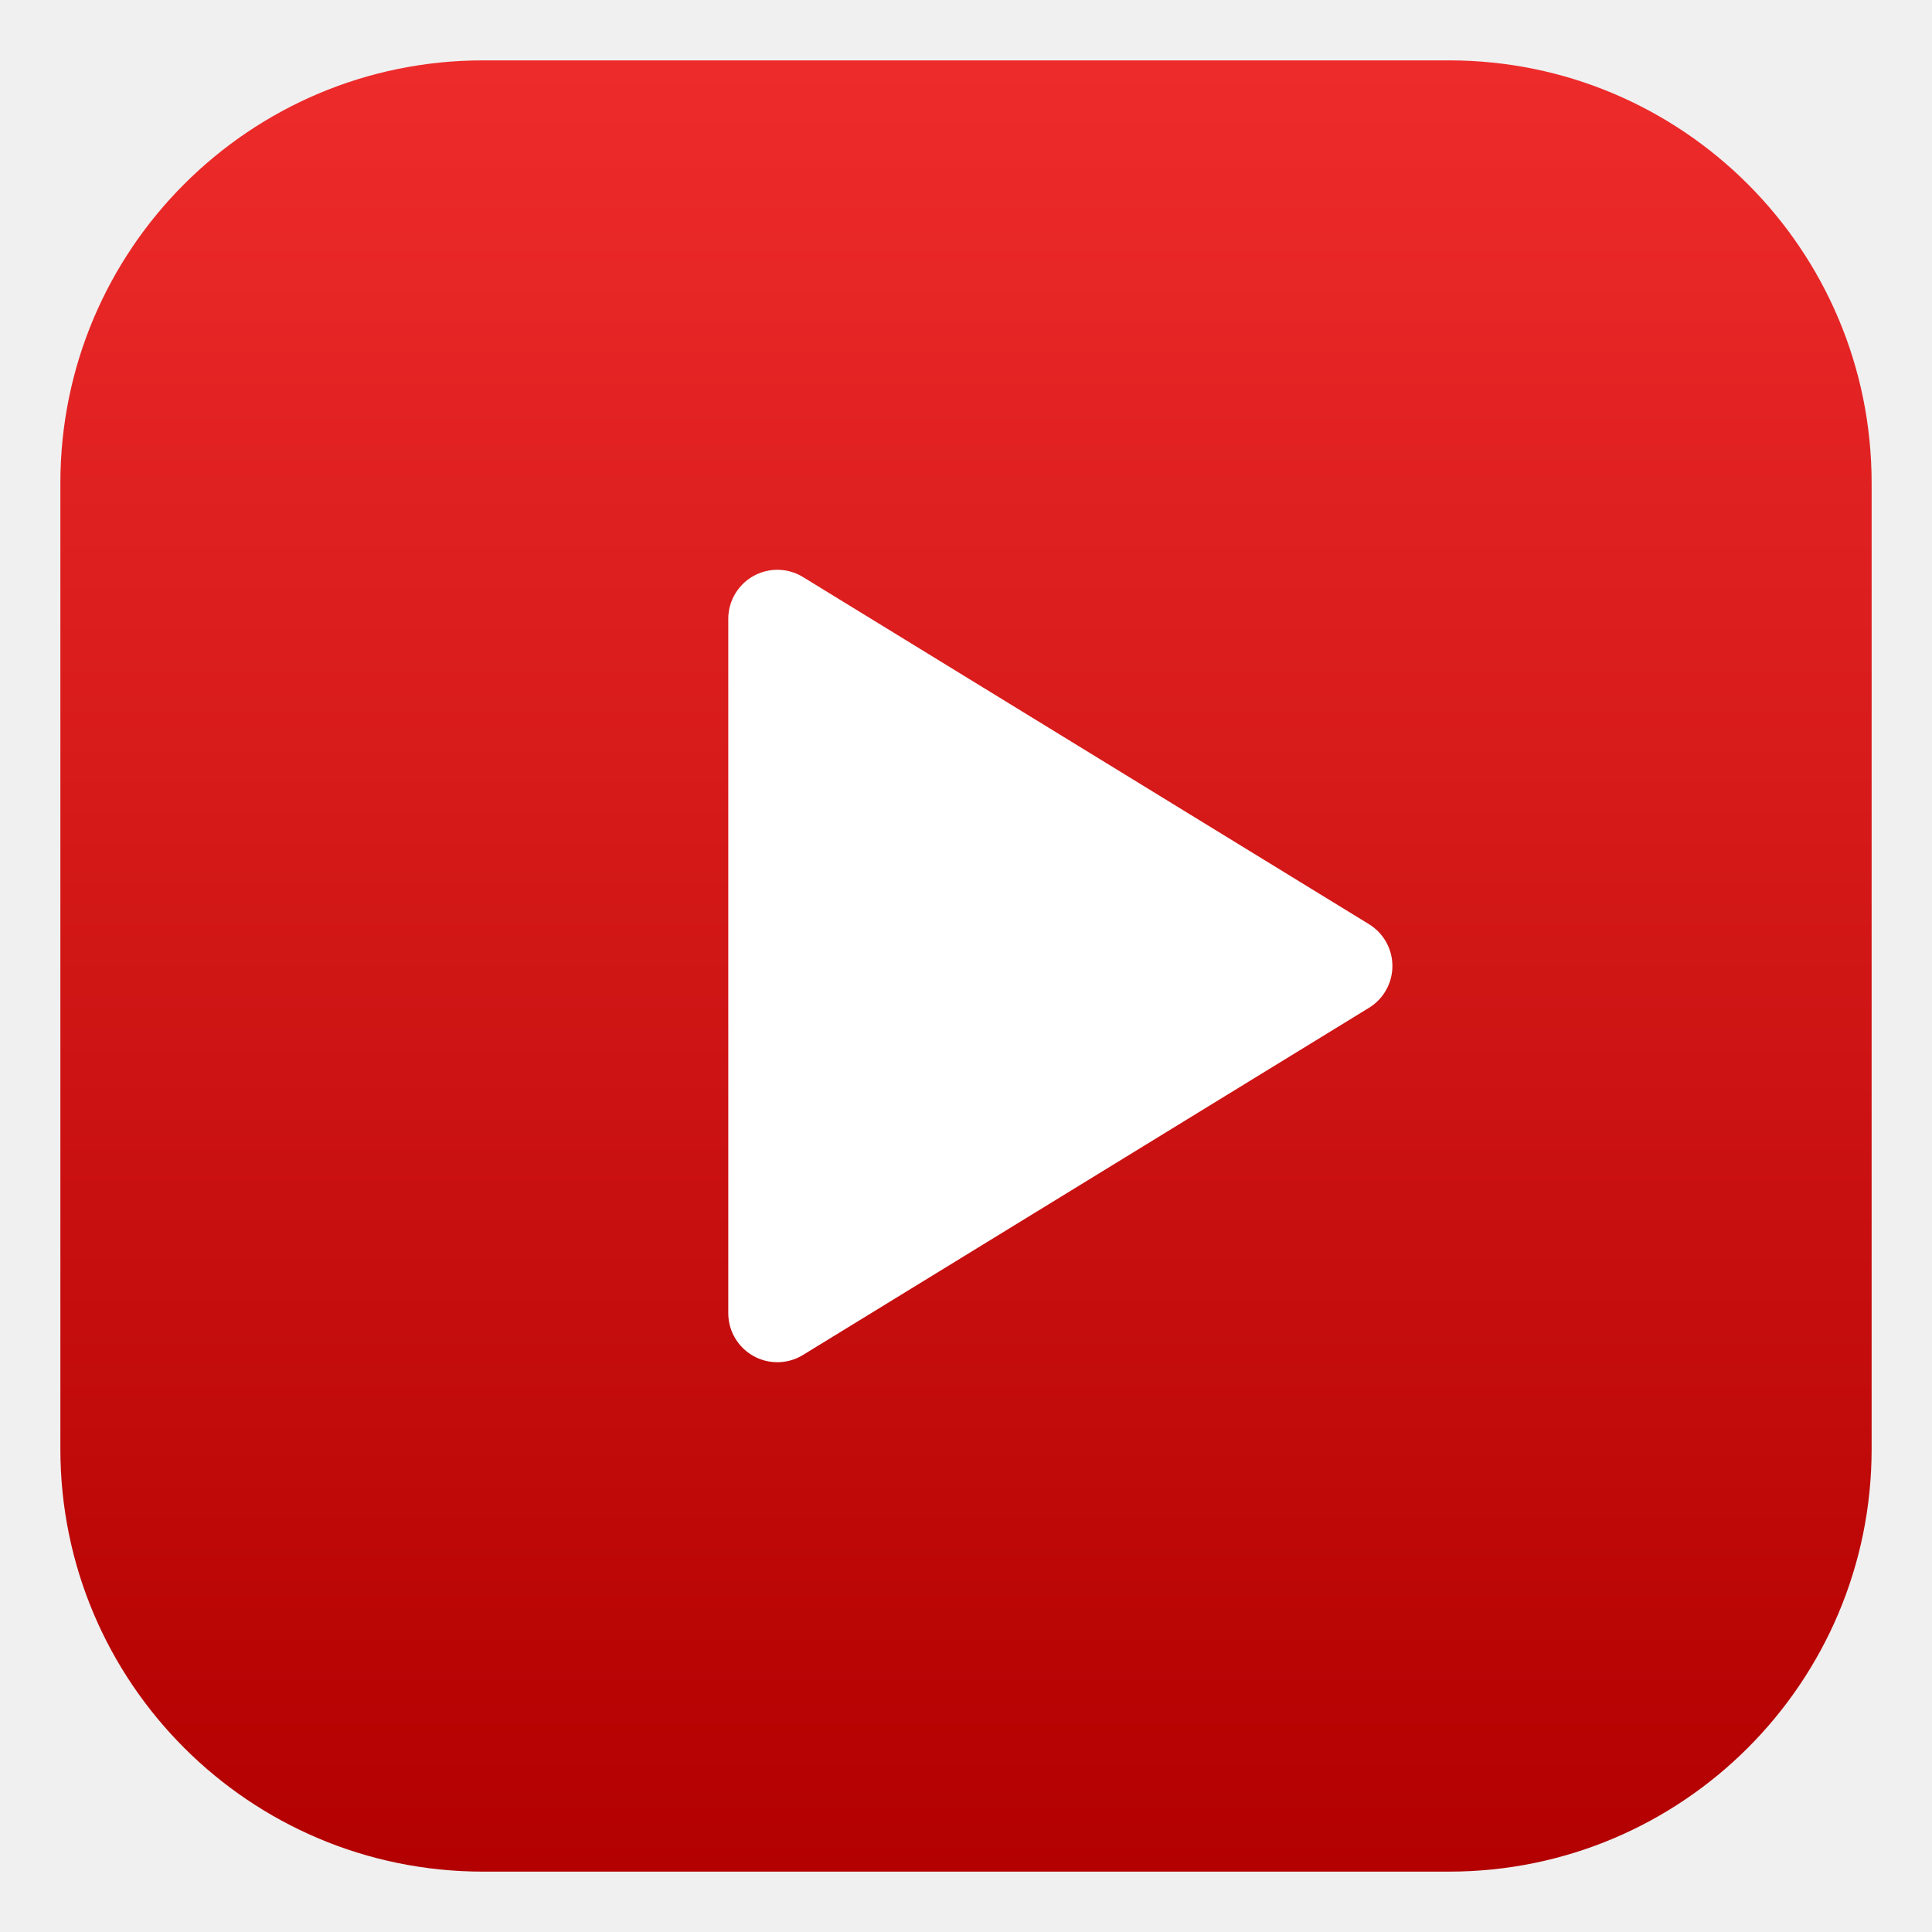
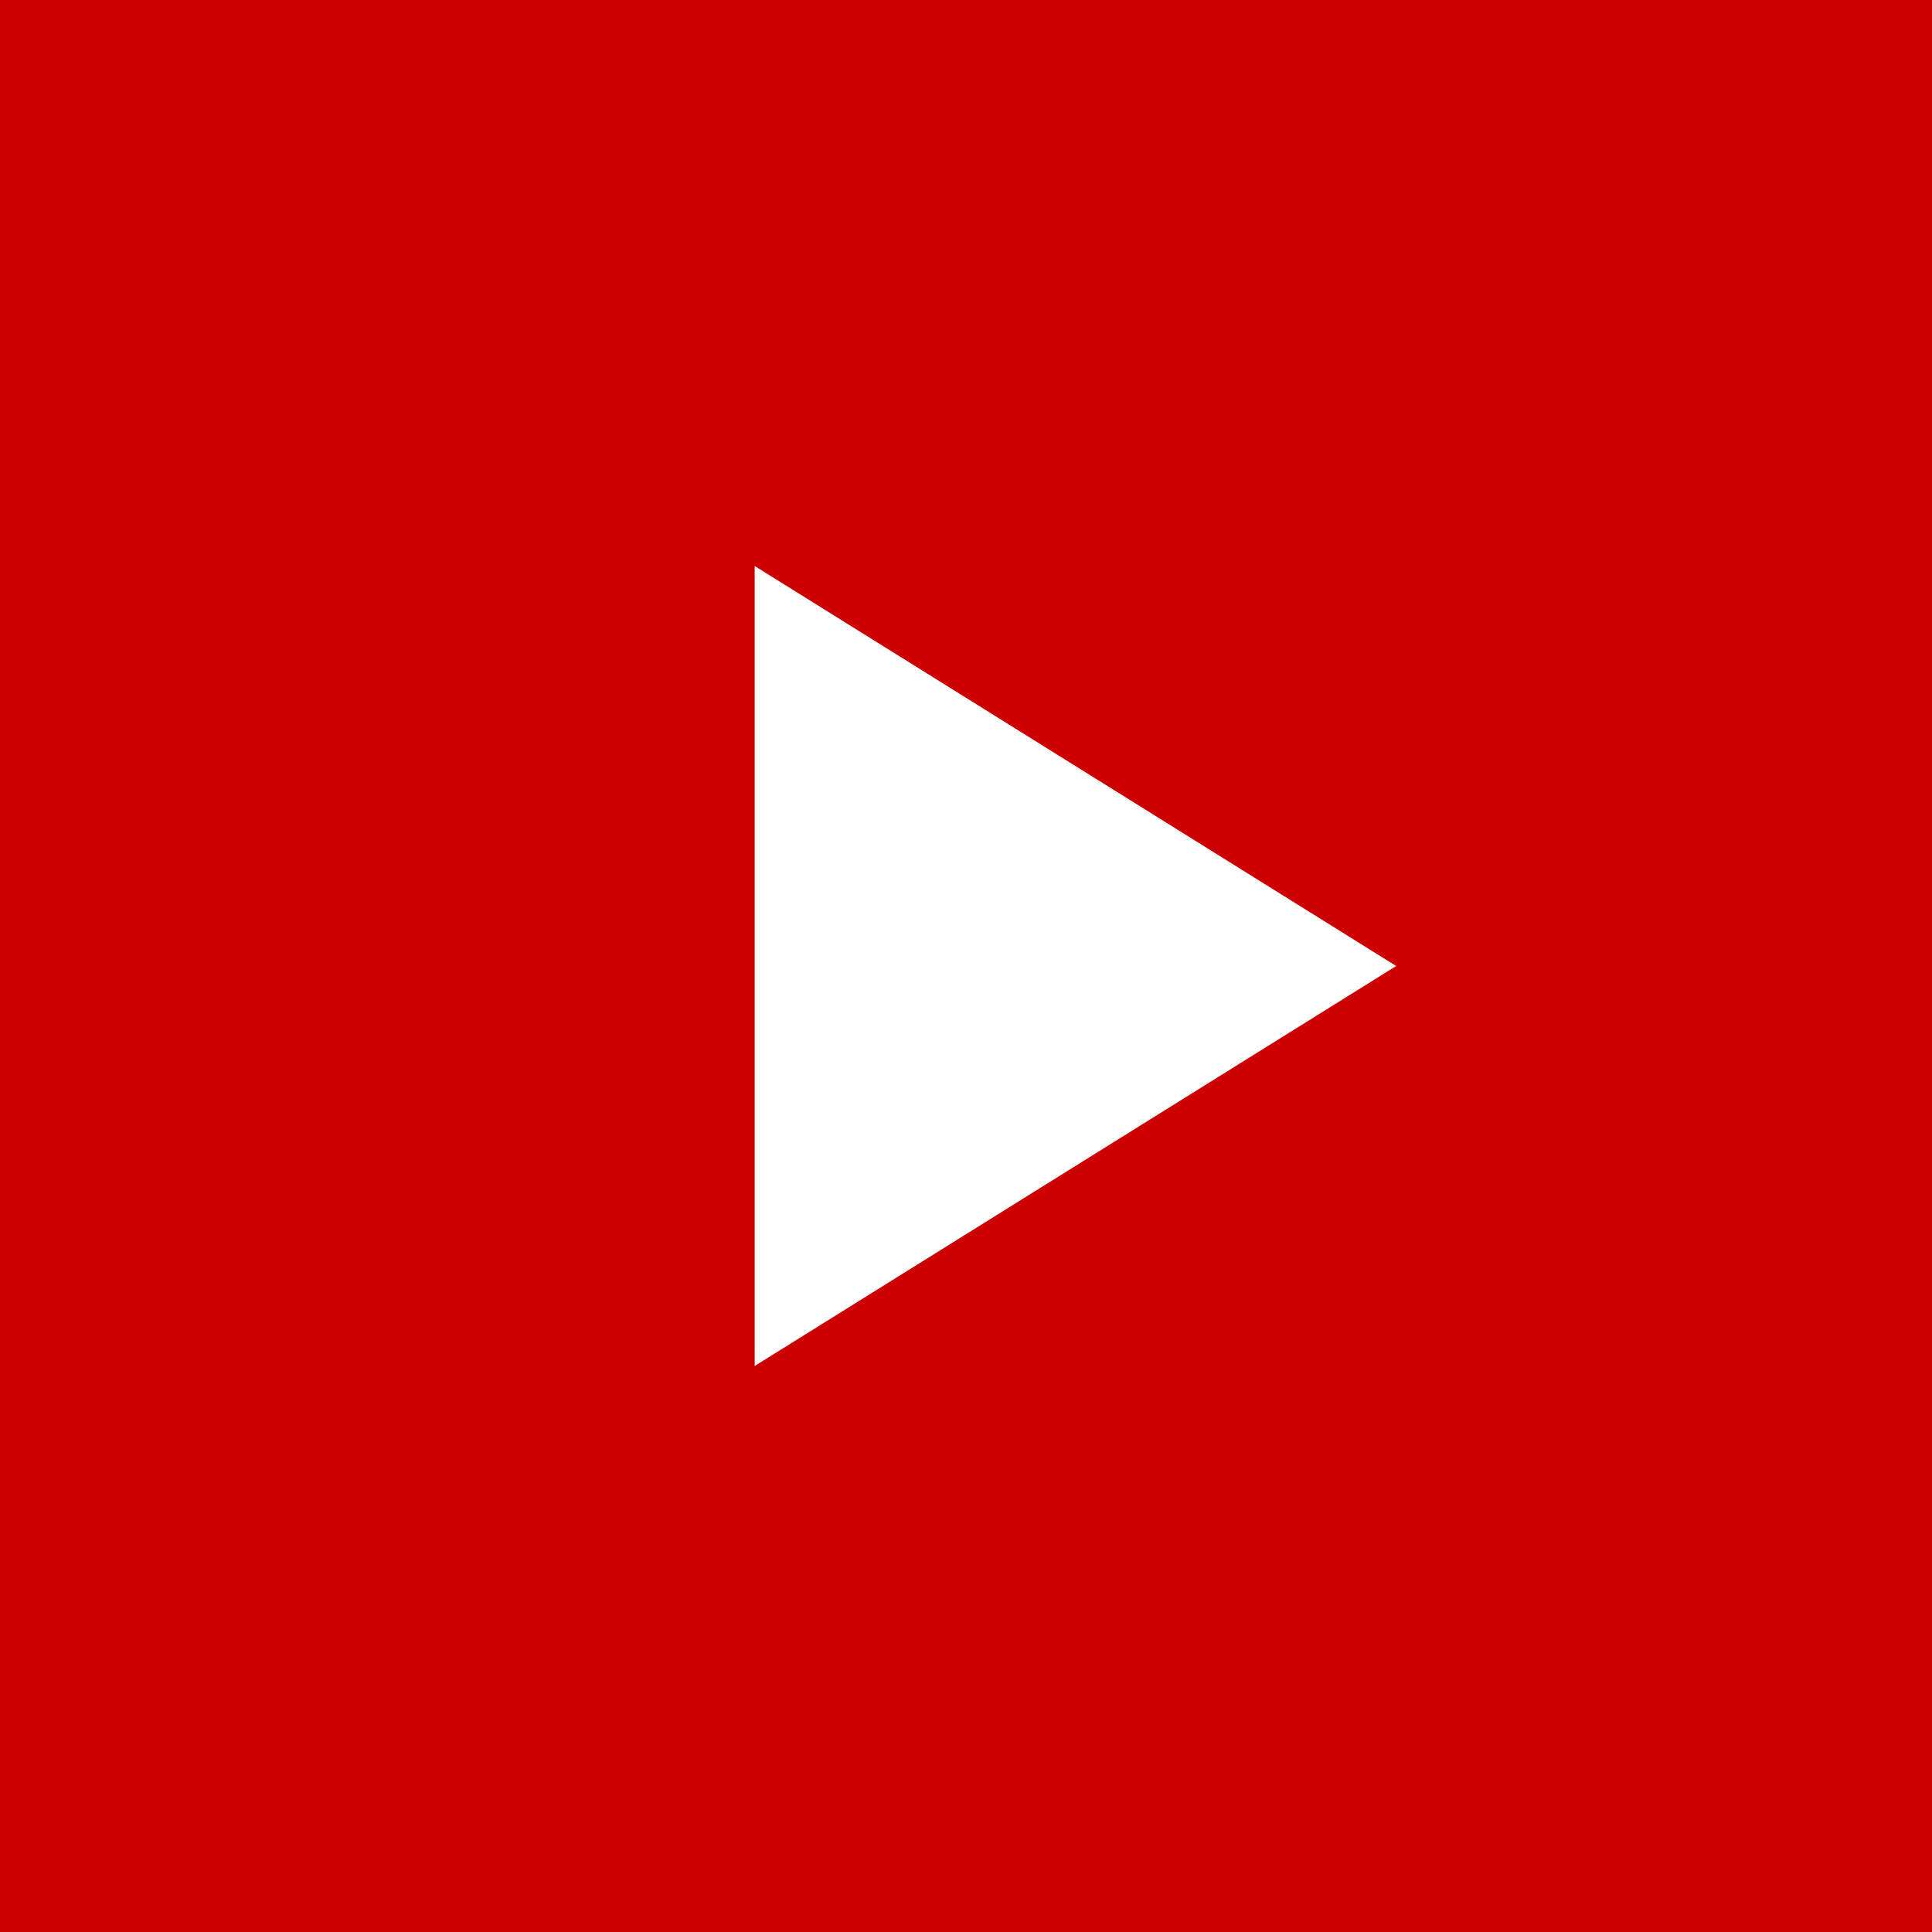
<svg xmlns="http://www.w3.org/2000/svg" viewBox="0 0 512 512" role="img" aria-label="FileTube">
-   <defs>
-     <linearGradient id="ft-bg" x1="0" y1="0" x2="0" y2="1">
-       <stop offset="0" stop-color="#ee2b2b" />
-       <stop offset="1" stop-color="#b30000" />
-     </linearGradient>
-   </defs>
-   <rect x="16" y="16" width="480" height="480" rx="112" fill="url(#ft-bg)" />
-   <path d="M206 164 L206 348 L356 256 Z" fill="#ffffff" stroke="#ffffff" stroke-width="26" stroke-linejoin="round" />
+   <rect width="512" height="512" fill="#cc0000" />
+   <path d="M200 150 L200 362 L370 256 Z" fill="#ffffff" />
</svg>
